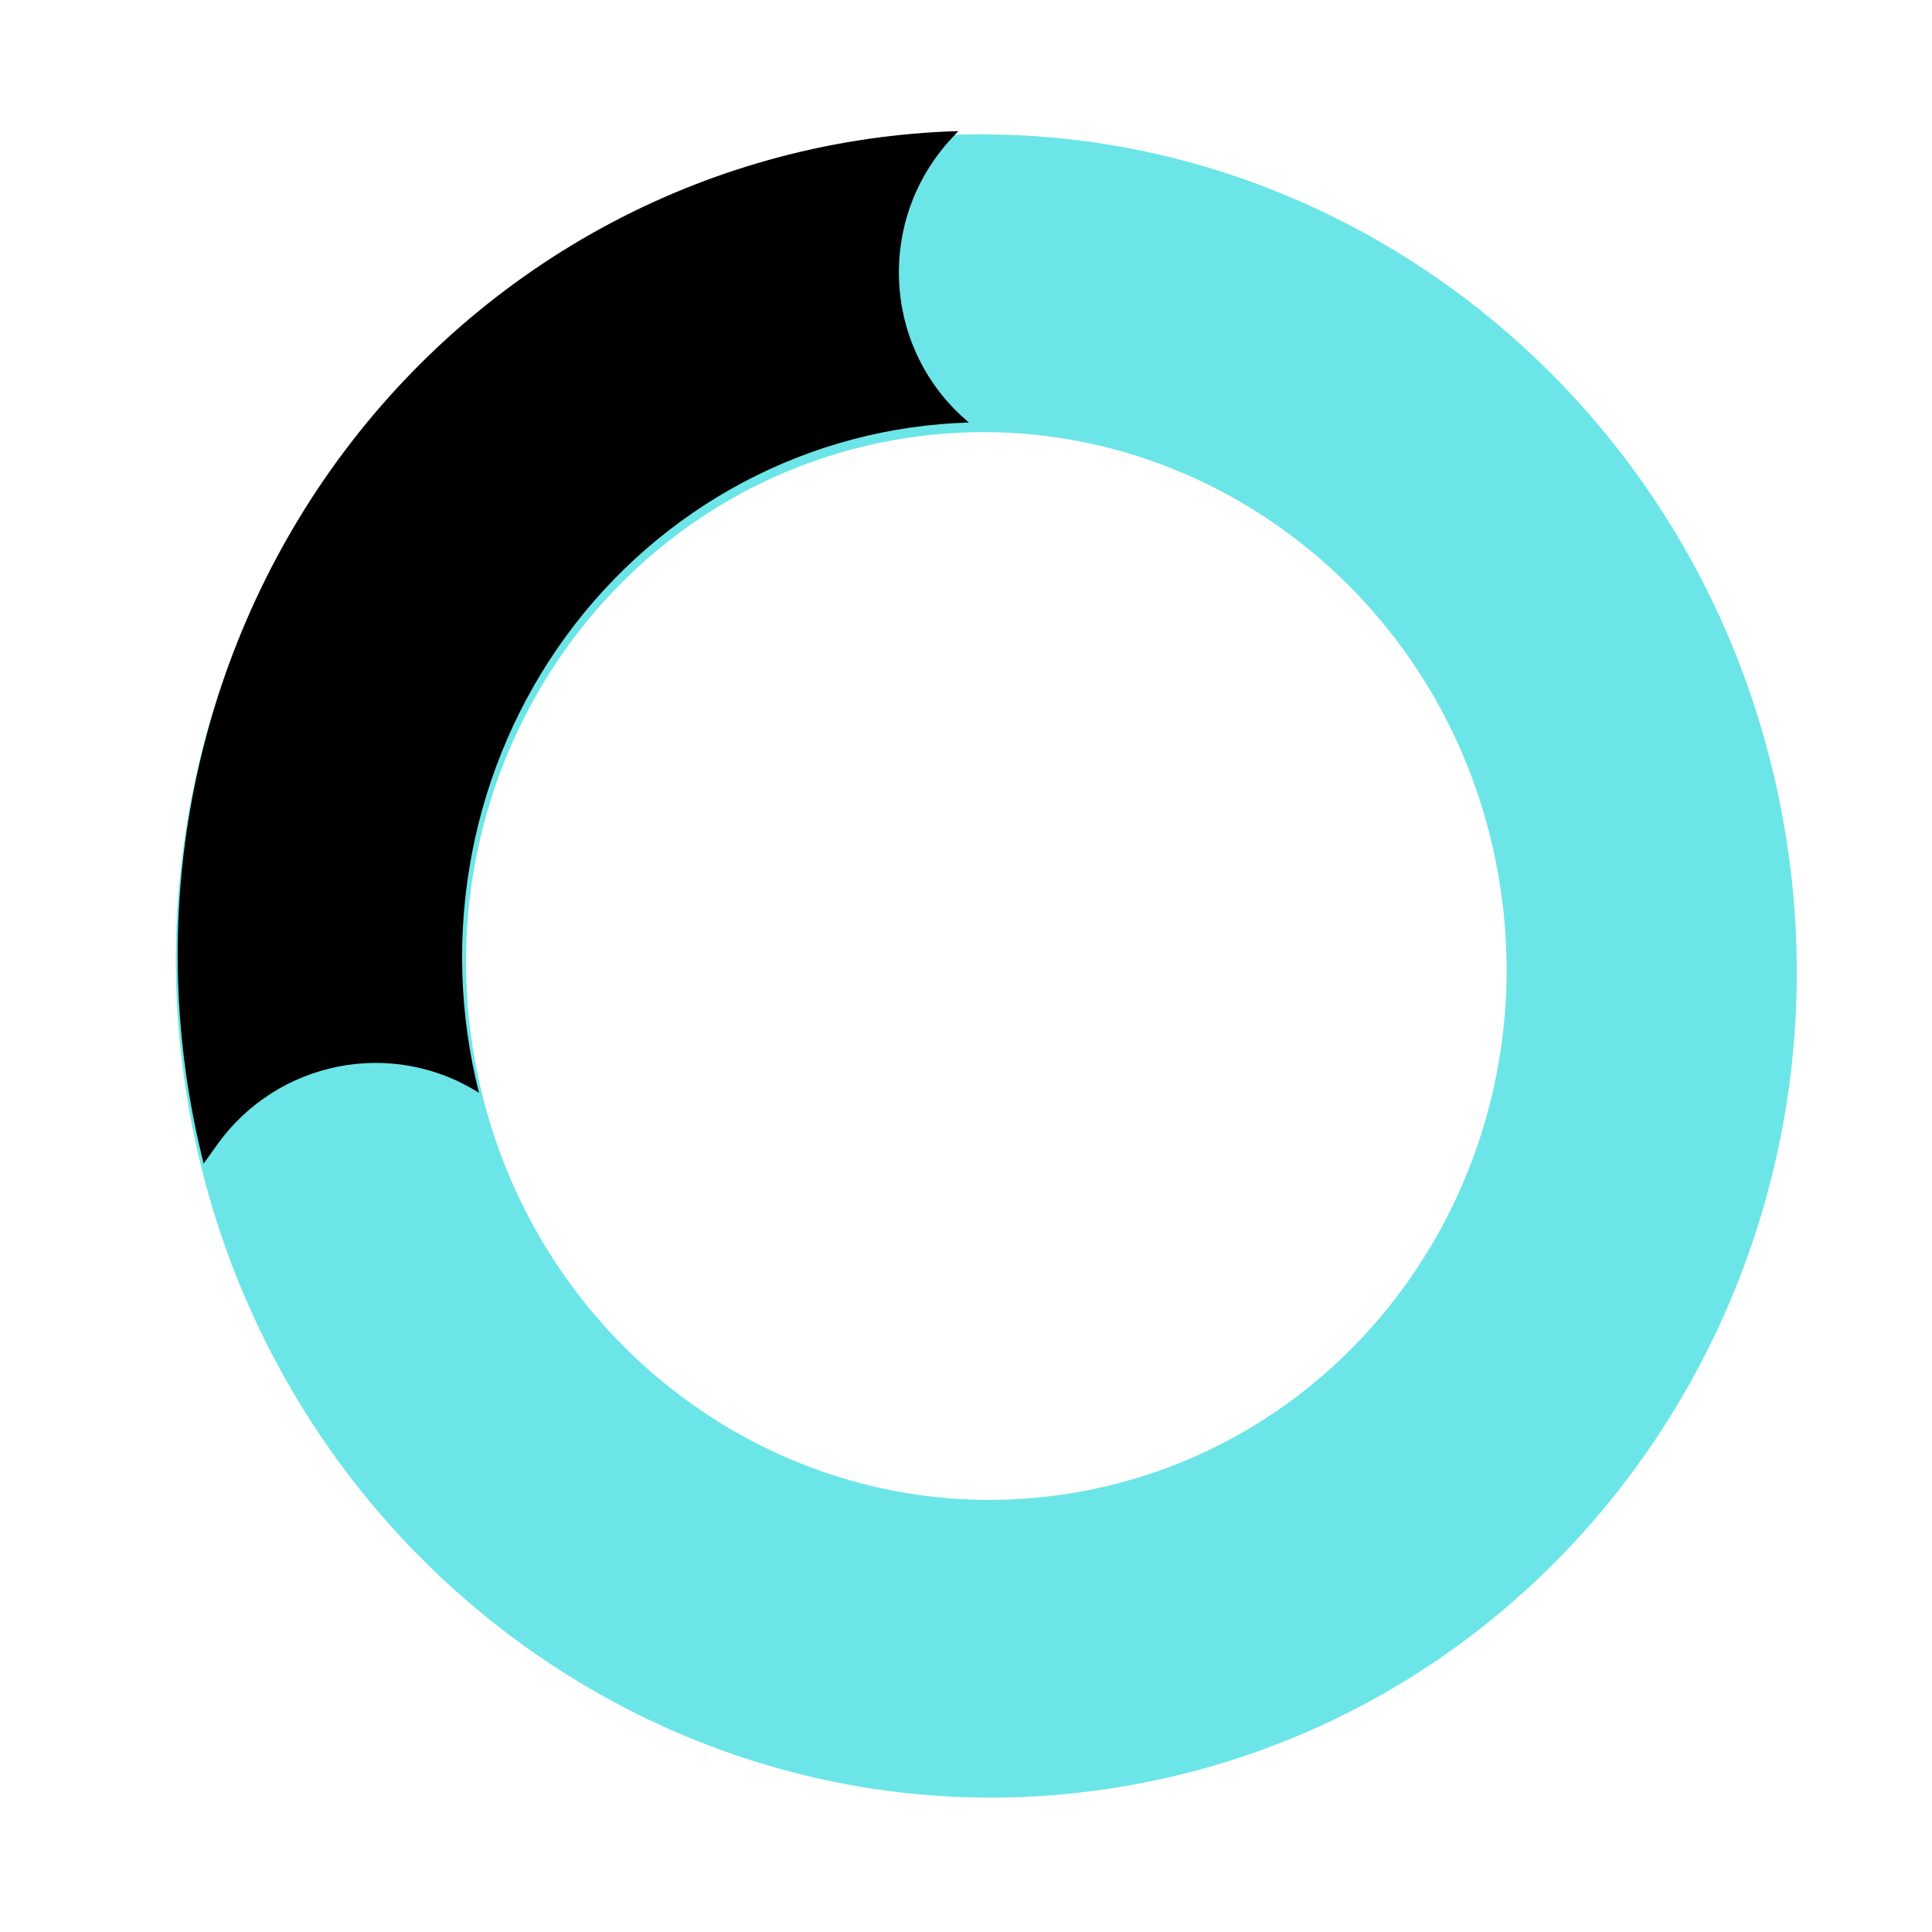
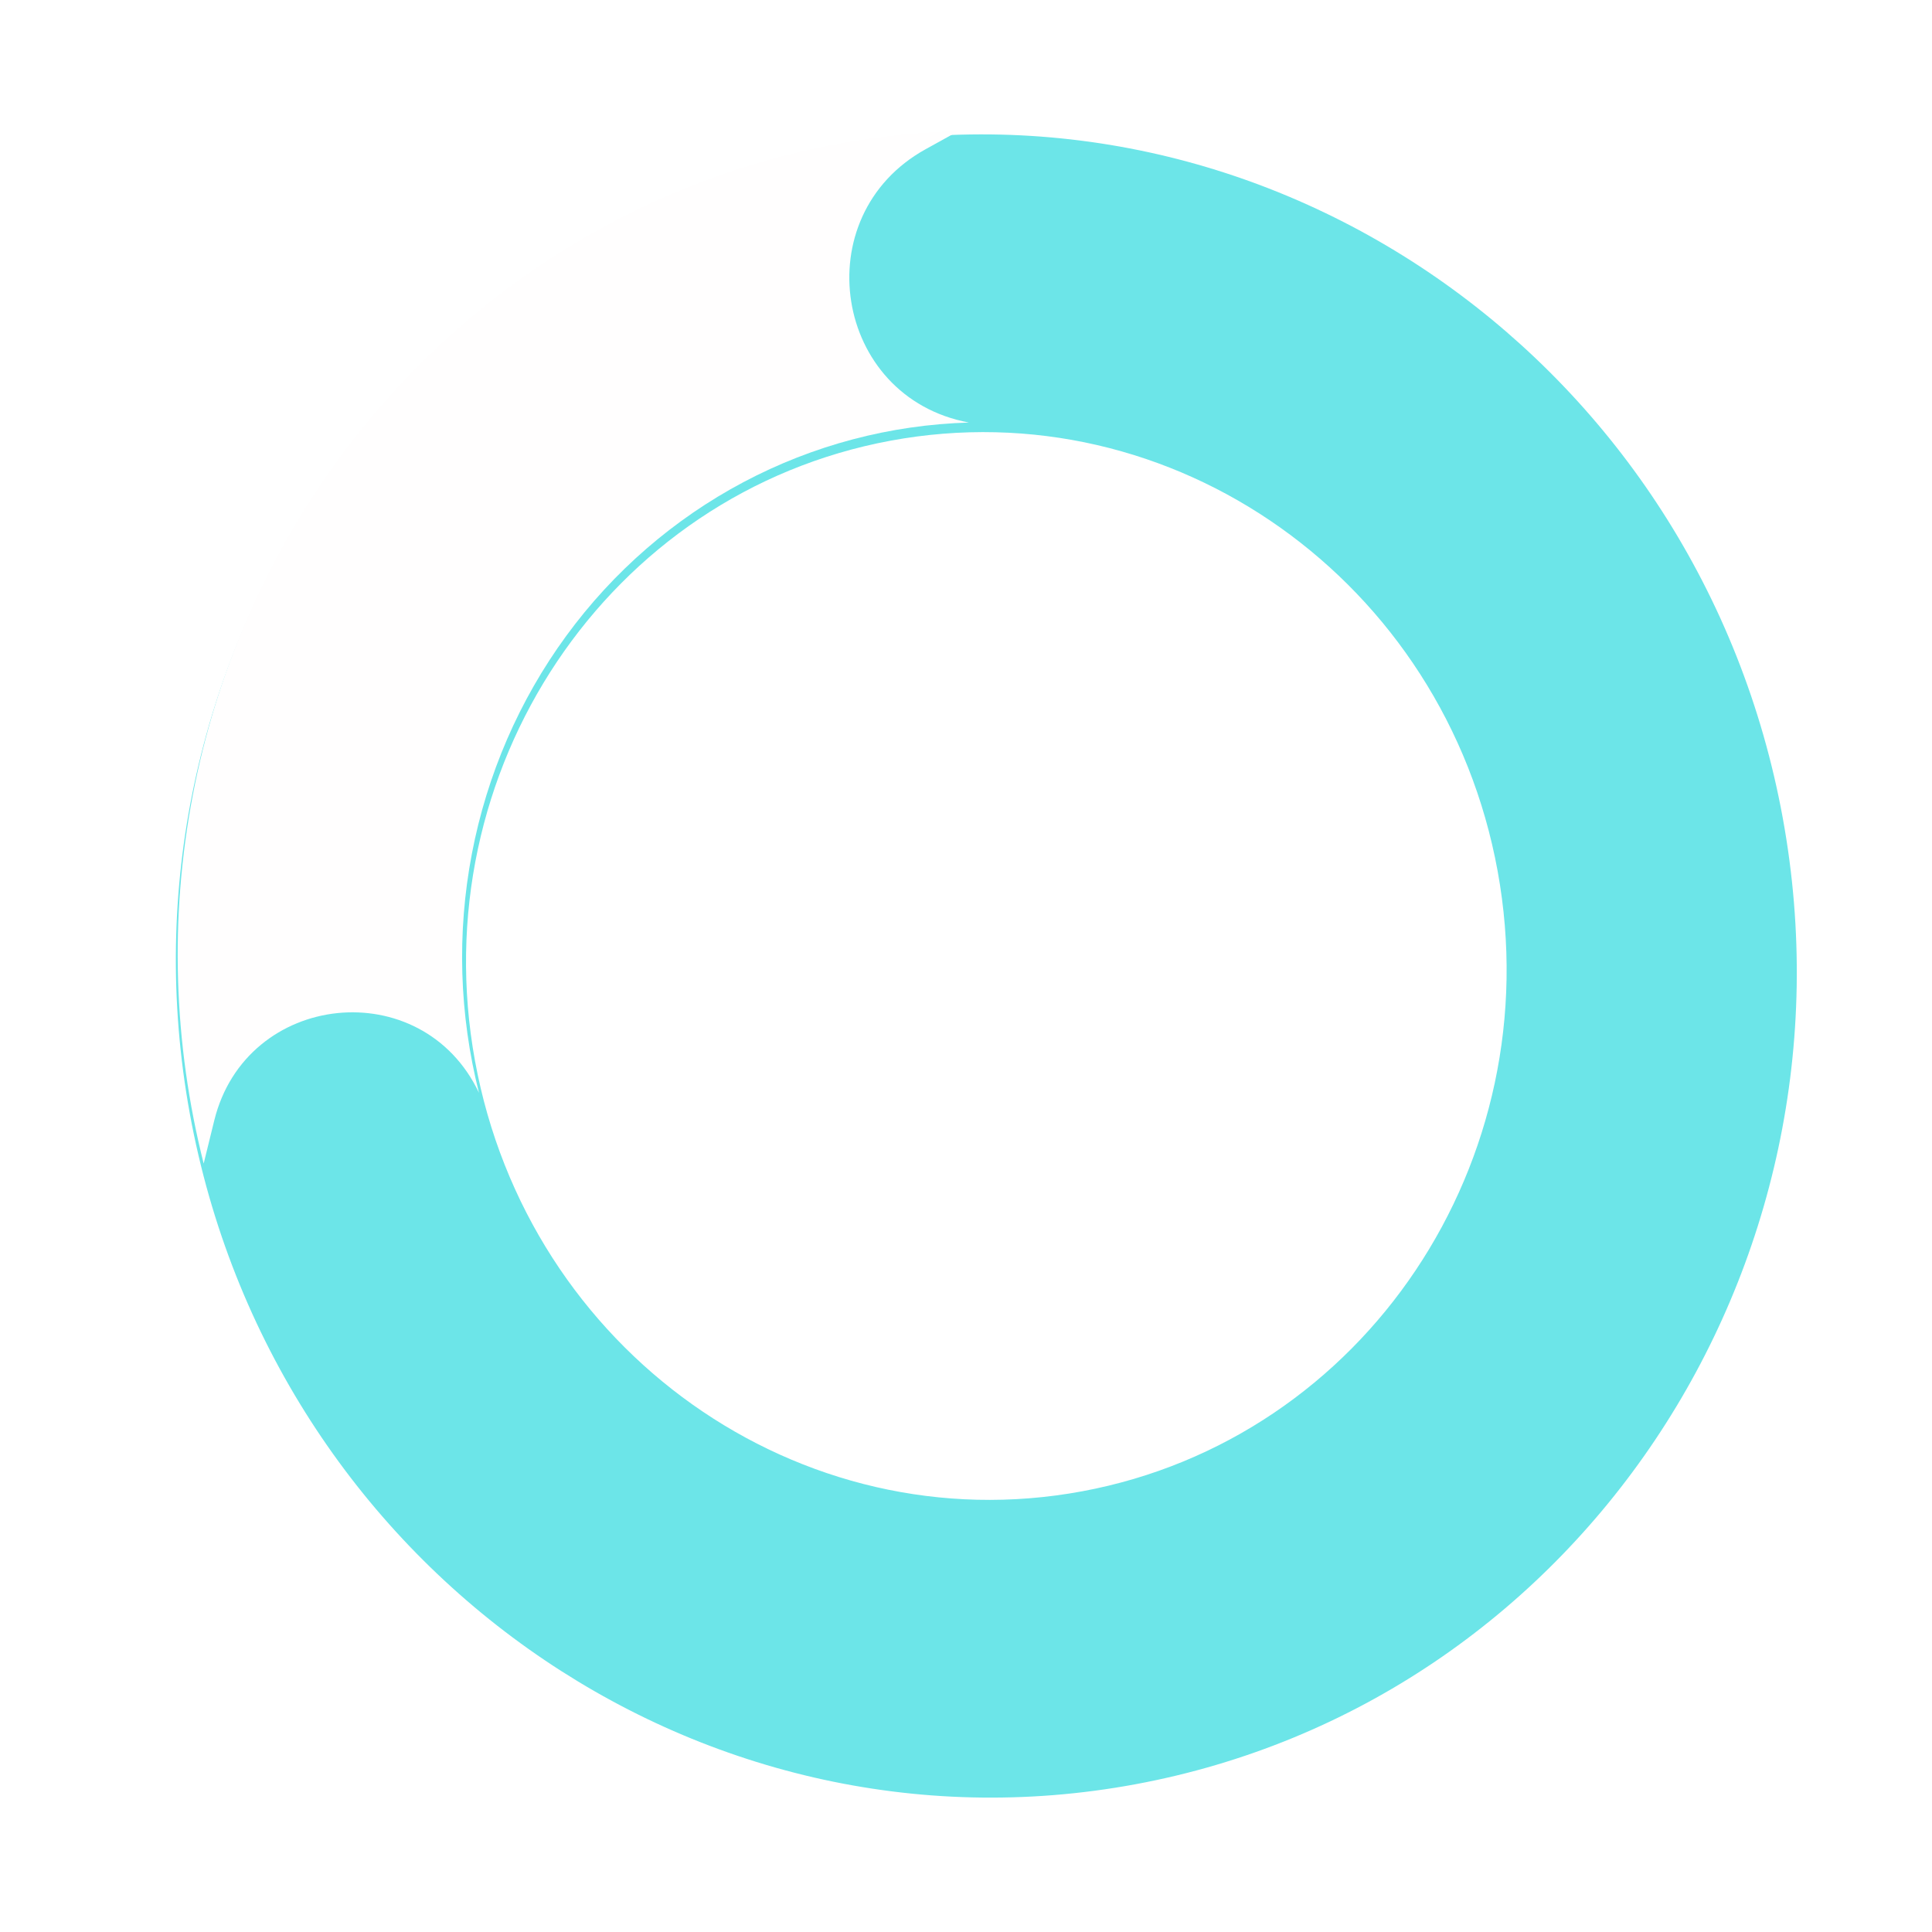
<svg xmlns="http://www.w3.org/2000/svg" width="50" height="50" viewBox="0 0 50 50" fill="none">
  <path d="M4.913 28.824C2.781 17.129 10.28 5.936 21.665 3.824C33.049 1.712 44.006 9.481 46.139 21.176C48.271 32.871 40.771 44.064 29.387 46.176C18.003 48.288 7.046 40.519 4.913 28.824ZM38.759 22.545C37.39 15.037 30.355 10.05 23.047 11.405C15.739 12.761 10.924 19.947 12.293 27.455C13.662 34.963 20.696 39.95 28.005 38.595C35.313 37.239 40.128 30.053 38.759 22.545Z" fill="#6CE5E8" />
-   <path d="M5.271 30.113C4.483 26.992 4.386 23.735 4.988 20.583C5.59 17.431 6.875 14.463 8.749 11.899C10.623 9.335 13.039 7.24 15.817 5.768C18.595 4.296 21.666 3.485 24.802 3.393L24.64 3.567C22.644 5.699 22.843 9.069 25.076 10.935V10.935C23.039 10.995 21.046 11.521 19.242 12.477C17.439 13.433 15.87 14.793 14.654 16.457C13.437 18.122 12.603 20.048 12.212 22.095C11.821 24.141 11.884 26.255 12.396 28.282V28.282C10.147 26.861 7.177 27.449 5.623 29.621L5.271 30.113Z" fill="black" />
+   <path d="M5.271 30.113C4.483 26.992 4.386 23.735 4.988 20.583C5.59 17.431 6.875 14.463 8.749 11.899C10.623 9.335 13.039 7.24 15.817 5.768C18.595 4.296 21.666 3.485 24.802 3.393L23.956 3.861C20.828 5.589 21.572 10.285 25.076 10.935V10.935C23.039 10.995 21.046 11.521 19.242 12.477C17.439 13.433 15.87 14.793 14.654 16.457C13.437 18.122 12.603 20.048 12.212 22.095C11.821 24.141 11.884 26.255 12.396 28.282V28.282C10.924 25.174 6.367 25.651 5.545 28.998L5.271 30.113Z" fill="#FFFEFE" />
</svg>
